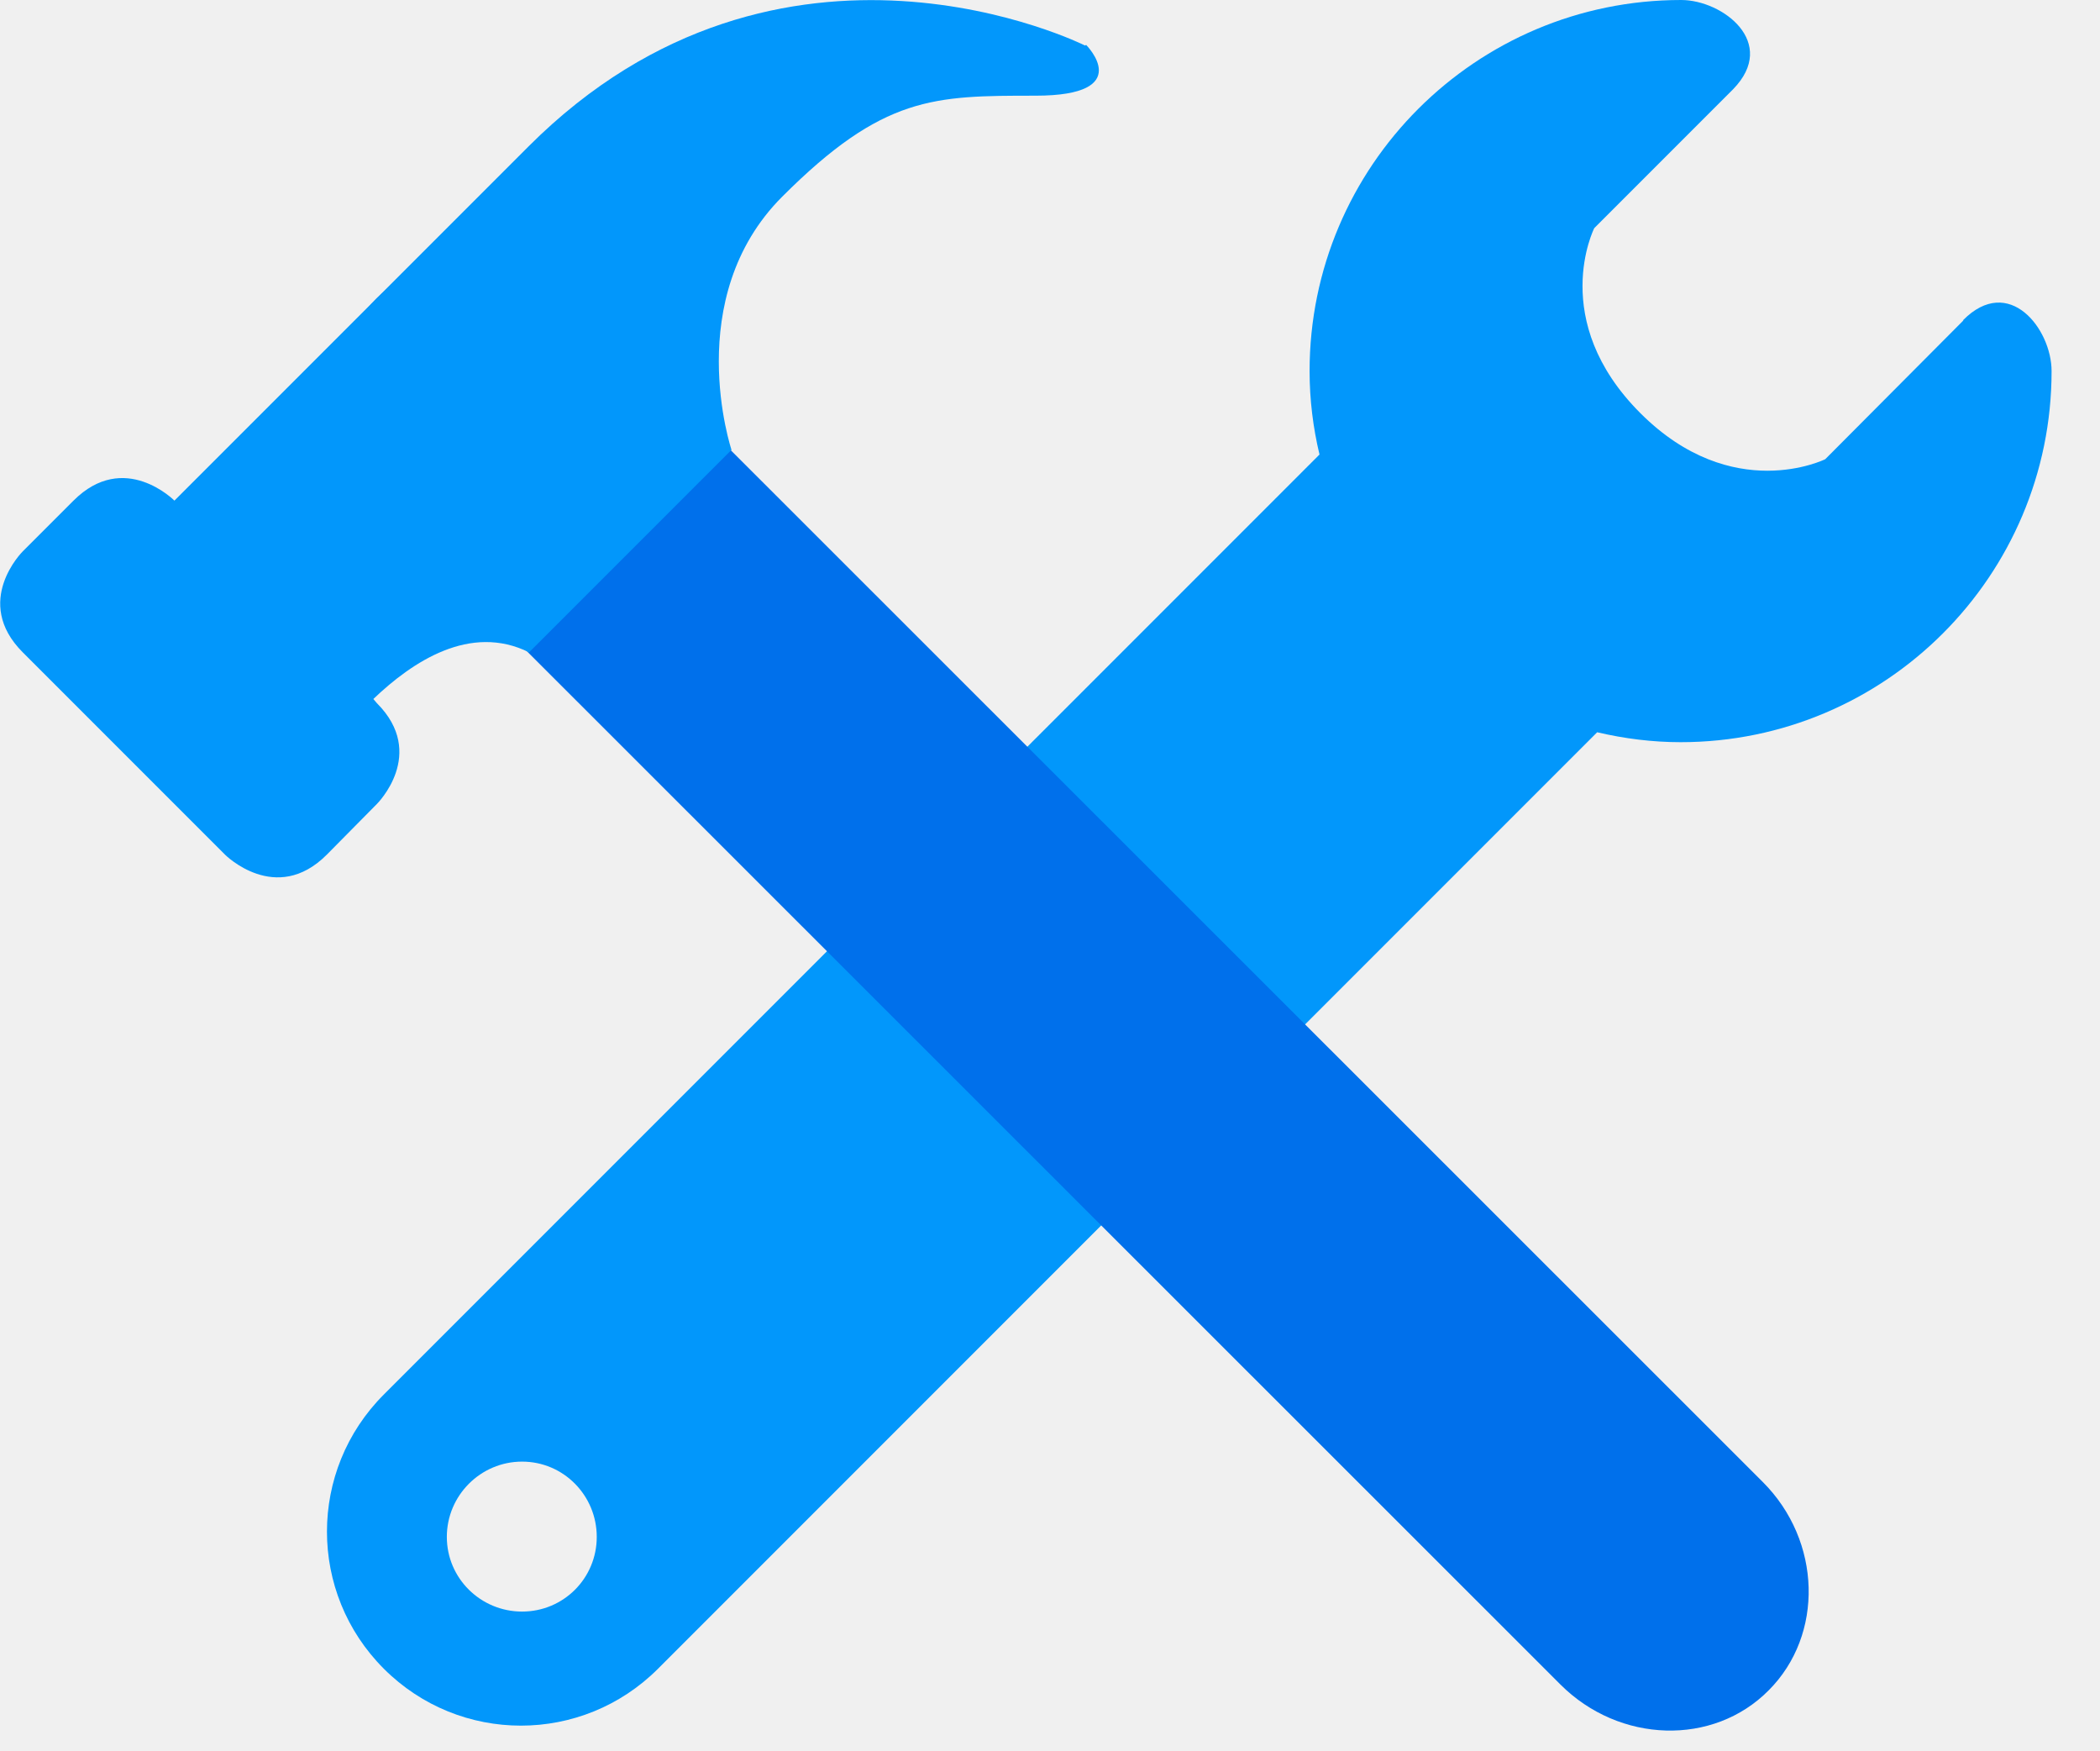
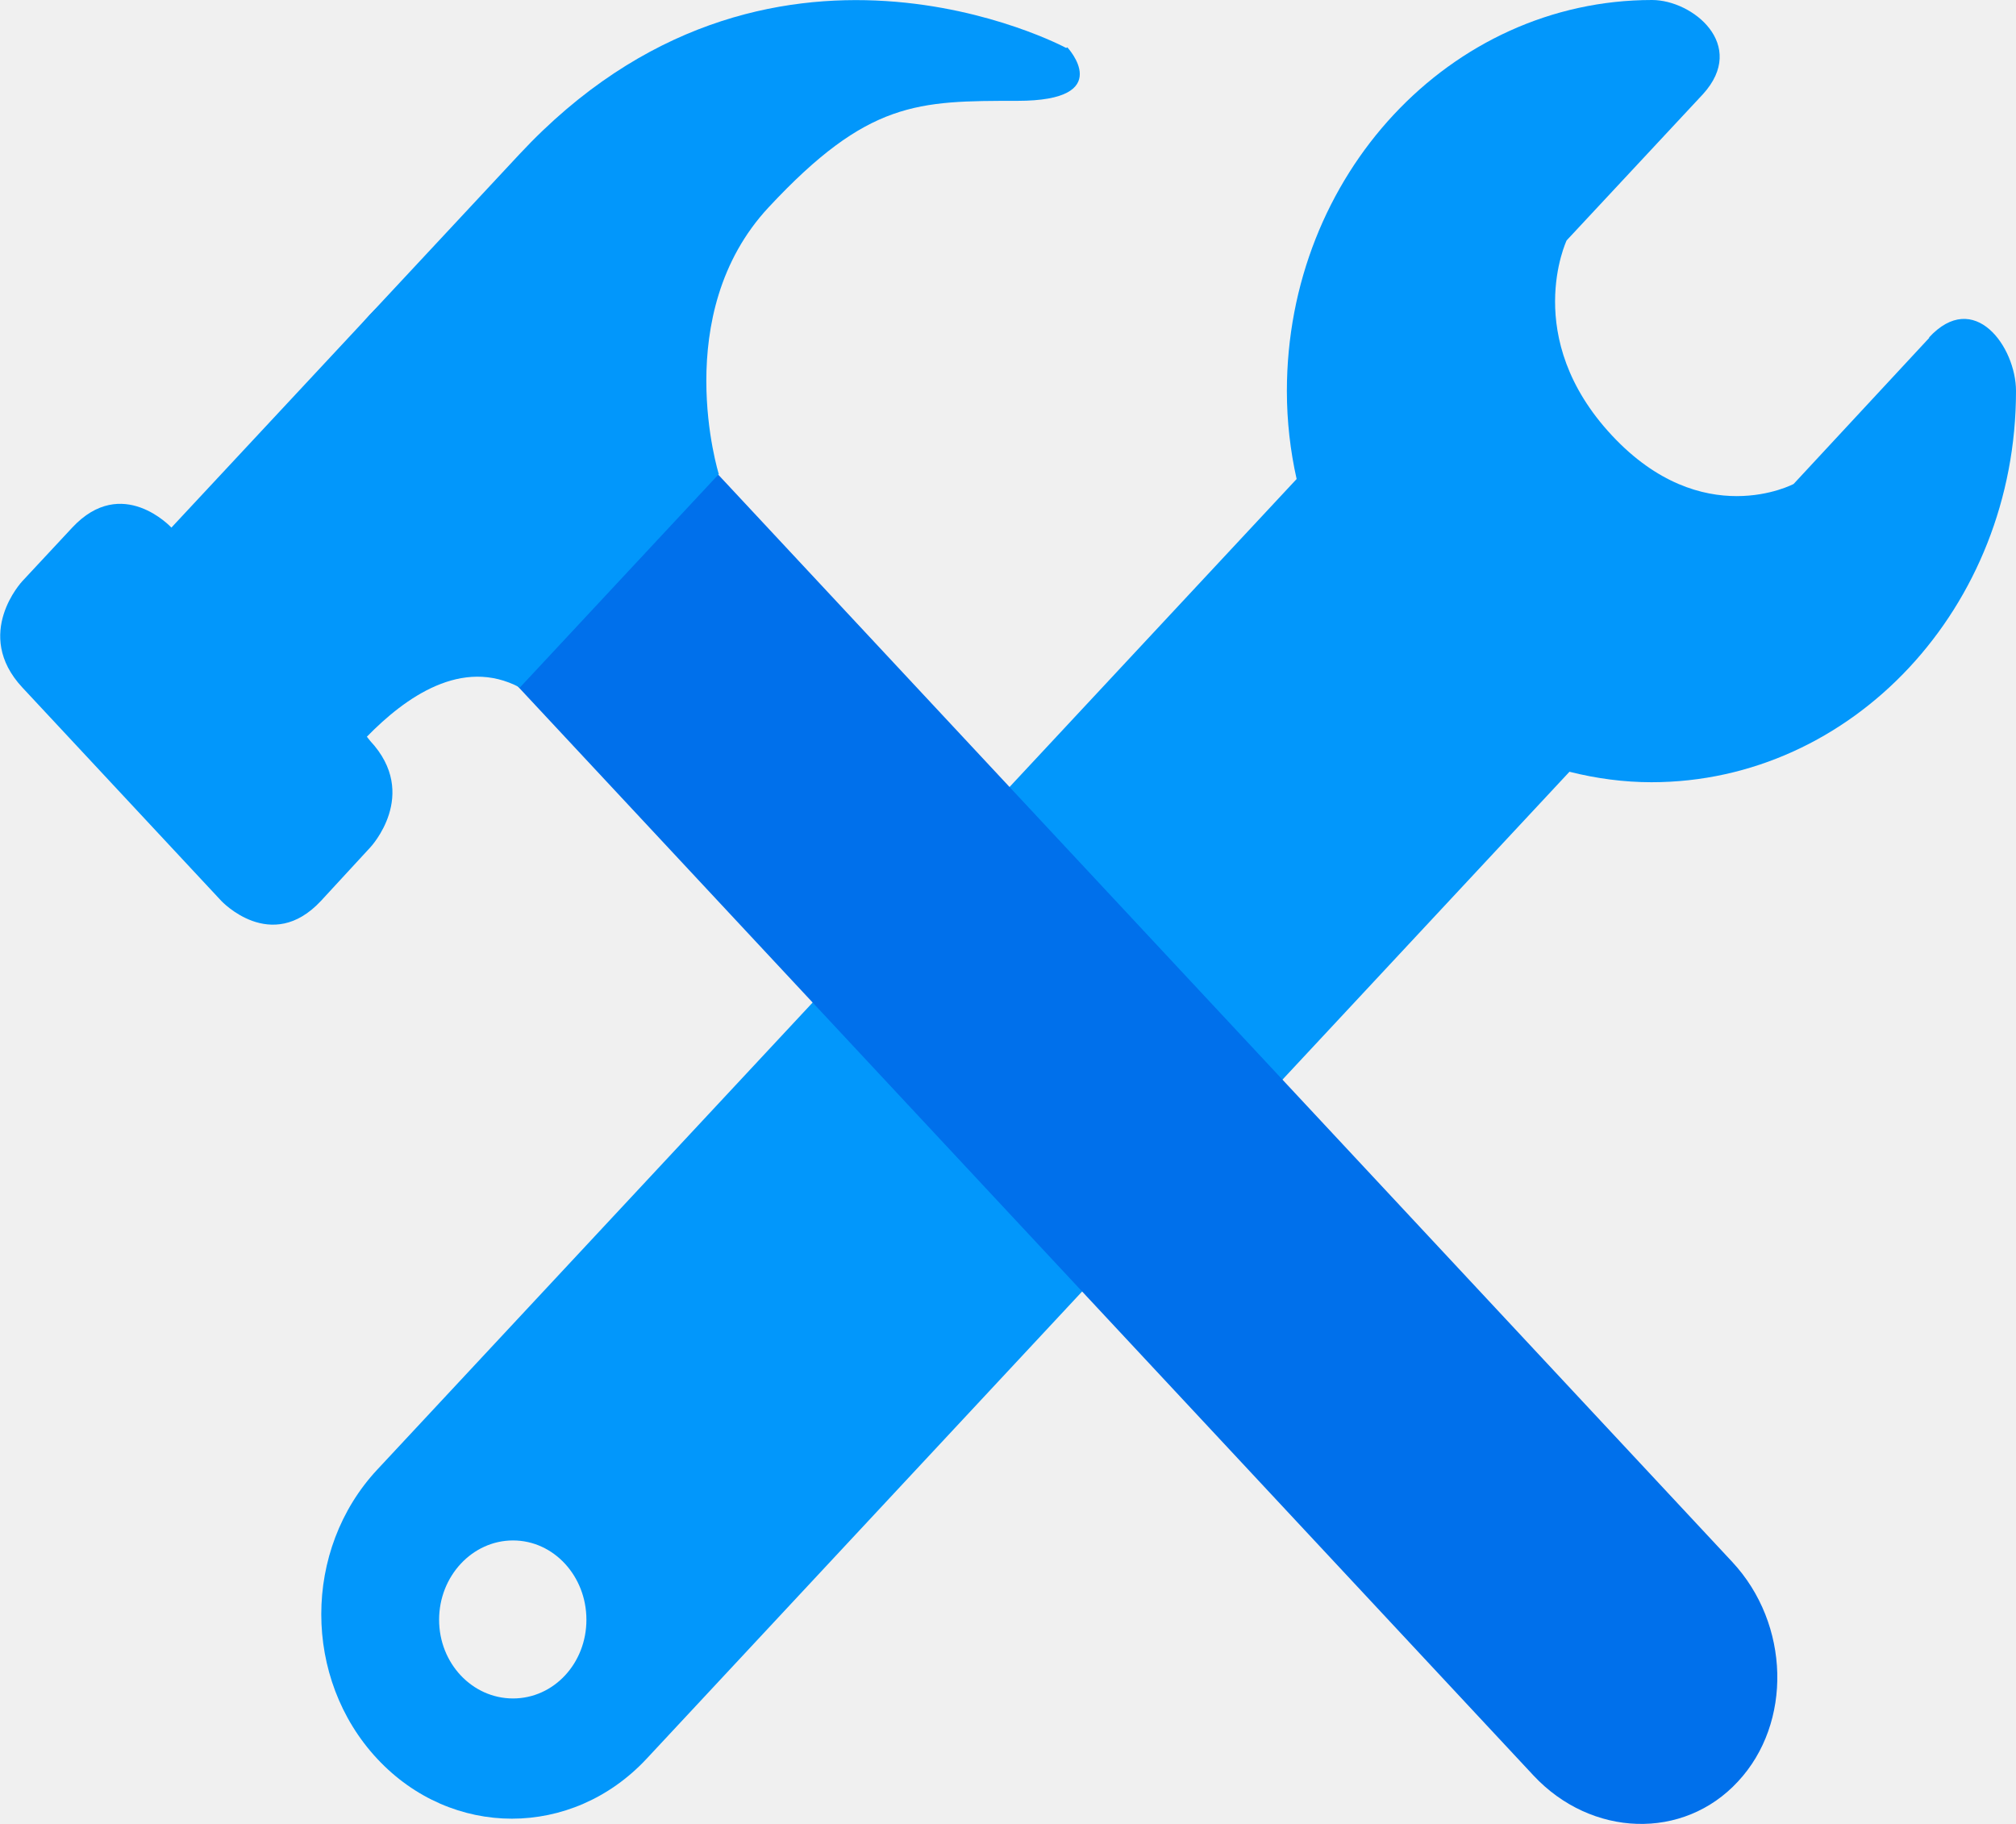
- <svg xmlns="http://www.w3.org/2000/svg" width="36" height="30" viewBox="0 0 36 30" fill="none">
-   <g clip-path="url(#clip0_5_112)">
-     <path d="M17.15 13.33L6.58 23.9C5.28 25.2 5.28 27.3 6.58 28.6C7.88 29.9 9.98 29.9 11.28 28.6L21.85 18.03L17.15 13.33ZM8.95 27.62C8.24 27.62 7.66 27.05 7.66 26.34C7.66 25.63 8.24 25.05 8.95 25.05C9.66 25.05 10.23 25.63 10.23 26.34C10.23 27.05 9.66 27.62 8.95 27.62ZM33.66 5.49L31.29 7.87C31.29 7.87 29.7 8.66 28.12 7.08C26.53 5.49 27.33 3.91 27.33 3.91L29.71 1.53C30.49 0.73 29.53 0 28.82 0C25.3 0 22.45 2.85 22.45 6.36C22.45 6.85 22.51 7.33 22.62 7.79L17.24 13.17L22 17.93L27.38 12.55C27.85 12.66 28.33 12.72 28.81 12.72C32.32 12.72 35.17 9.87 35.17 6.36C35.17 5.64 34.44 4.69 33.65 5.49" fill="#0297FB" />
-     <path d="M26.75 28.87C27.76 29.88 29.37 29.93 30.32 28.97C31.27 28.02 31.23 26.41 30.22 25.4L10.03 5.22C9.02 4.21 7.41 4.16 6.45 5.12C5.5 6.07 5.54 7.68 6.56 8.69L26.75 28.87Z" fill="#0070EB" />
-     <path d="M18.6 0.78C18.6 0.78 13.4 -1.83 9.06 2.51L2.99 8.58C2.99 8.58 2.13 7.71 1.26 8.58L0.39 9.45C0.39 9.45 -0.48 10.31 0.39 11.18L3.86 14.65C3.86 14.65 4.73 15.52 5.6 14.65L6.46 13.78C6.46 13.78 7.33 12.92 6.46 12.05L6.4 11.98C7.07 11.34 8.06 10.68 9.07 11.18L12.54 7.71C12.54 7.71 11.67 5.11 13.41 3.37C15.14 1.64 16.01 1.64 17.75 1.64C19.49 1.64 18.62 0.77 18.62 0.77" fill="#0297FB" />
-   </g>
-   <defs>
-     <clipPath id="clip0_5_112">
-       <rect width="35.17" height="29.66" fill="white" />
-     </clipPath>
-   </defs>
+ <svg xmlns="http://www.w3.org/2000/svg" width="42" height="38" viewBox="0 0 42 38" fill="none">
+   <path d="M20.48 17.078L7.858 30.62C6.305 32.286 6.305 34.976 7.858 36.642C9.41 38.307 11.918 38.307 13.471 36.642L26.093 23.1L20.48 17.078V17.078ZM10.688 35.386C9.84 35.386 9.148 34.656 9.148 33.746C9.148 32.837 9.84 32.094 10.688 32.094C11.536 32.094 12.217 32.837 12.217 33.746C12.217 34.656 11.536 35.386 10.688 35.386ZM40.197 7.034L37.367 10.083C37.367 10.083 35.468 11.095 33.581 9.071C31.682 7.034 32.638 5.009 32.638 5.009L35.48 1.96C36.411 0.935 35.265 0 34.417 0C30.213 0 26.81 3.651 26.81 8.148C26.81 8.776 26.881 9.391 27.013 9.98L20.588 16.873L26.272 22.972L32.697 16.079C33.258 16.22 33.832 16.297 34.405 16.297C38.596 16.297 42 12.645 42 8.148C42 7.226 41.128 6.009 40.185 7.034" fill="#0297FB" />
+   <path d="M31.945 36.988C33.151 38.282 35.074 38.346 36.208 37.116C37.343 35.899 37.295 33.836 36.089 32.542L11.978 6.688C10.772 5.394 8.849 5.33 7.703 6.56C6.568 7.777 6.616 9.84 7.834 11.133L31.945 36.988Z" fill="#0070EB" />
+   <path d="M22.212 0.999C22.212 0.999 16.002 -2.345 10.819 3.216L3.571 10.992C3.571 10.992 2.544 9.878 1.505 10.992L0.466 12.107C0.466 12.107 -0.573 13.209 0.466 14.324L4.61 18.769C4.61 18.769 5.649 19.884 6.687 18.769L7.714 17.655C7.714 17.655 8.753 16.553 7.714 15.438L7.643 15.349C8.443 14.529 9.625 13.683 10.831 14.324L14.975 9.878C14.975 9.878 13.936 6.547 16.014 4.318C18.08 2.101 19.119 2.101 21.197 2.101C23.275 2.101 22.236 0.986 22.236 0.986" fill="#0297FB" />
</svg>
